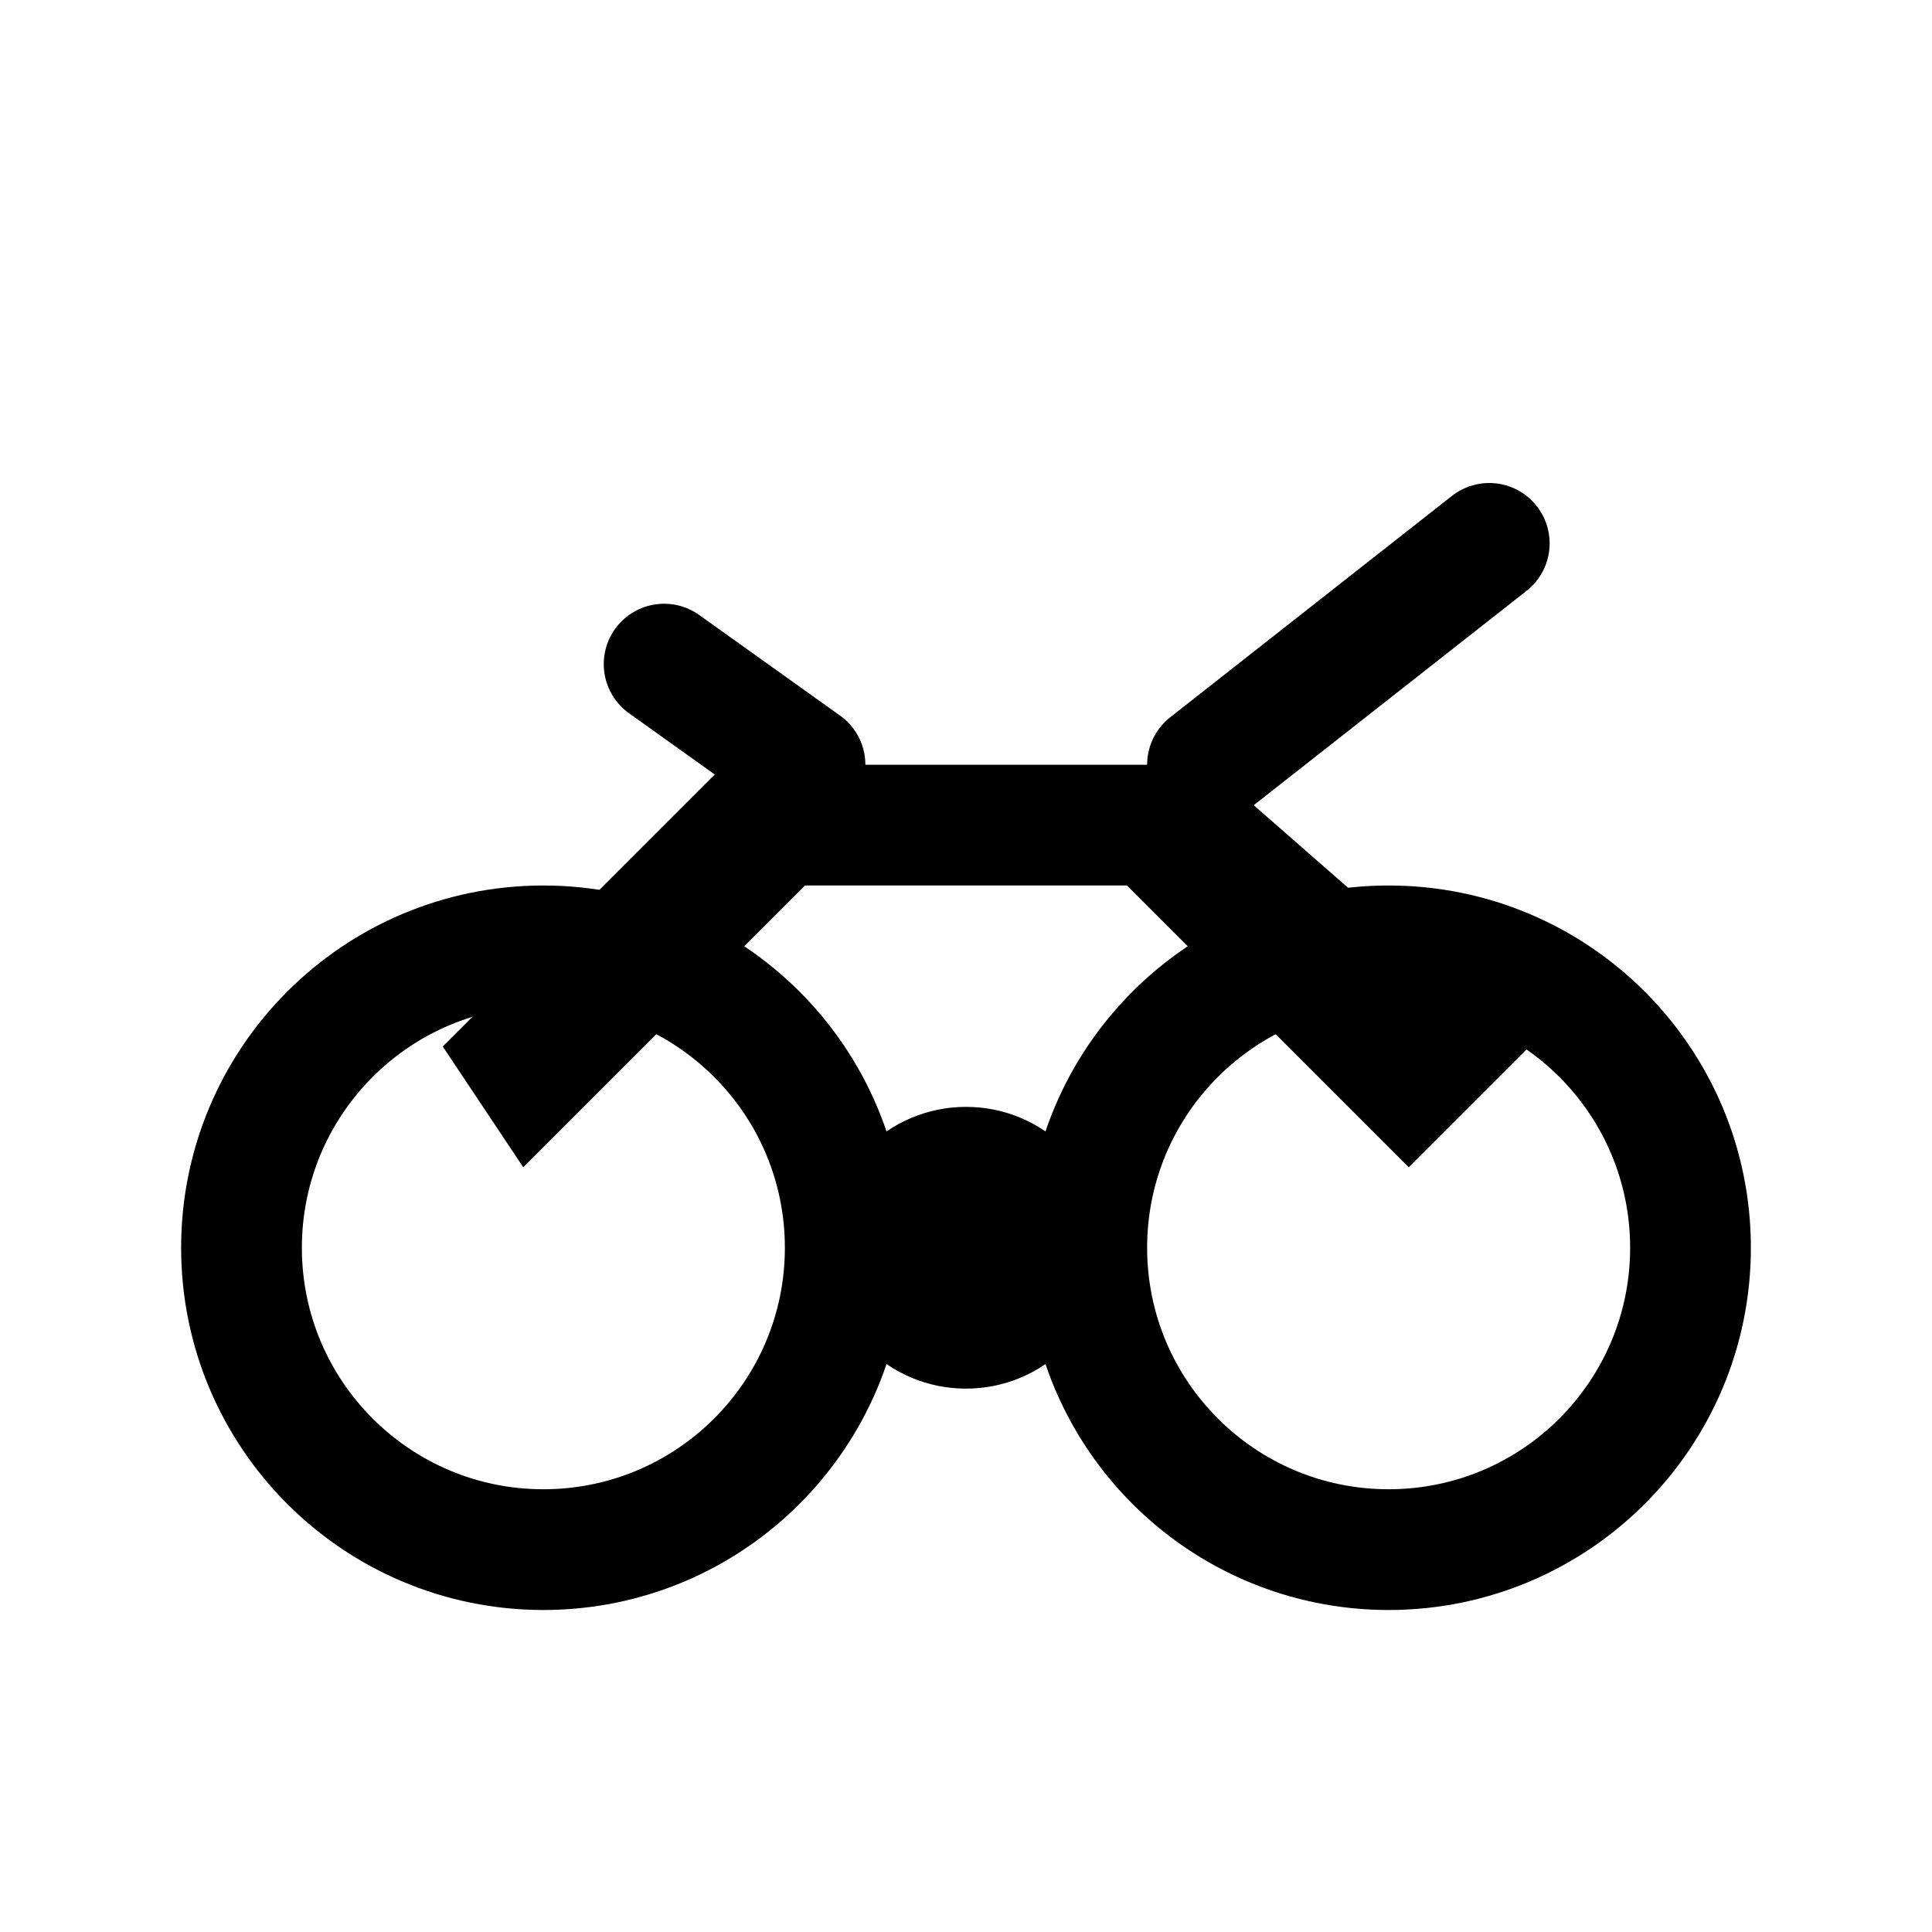
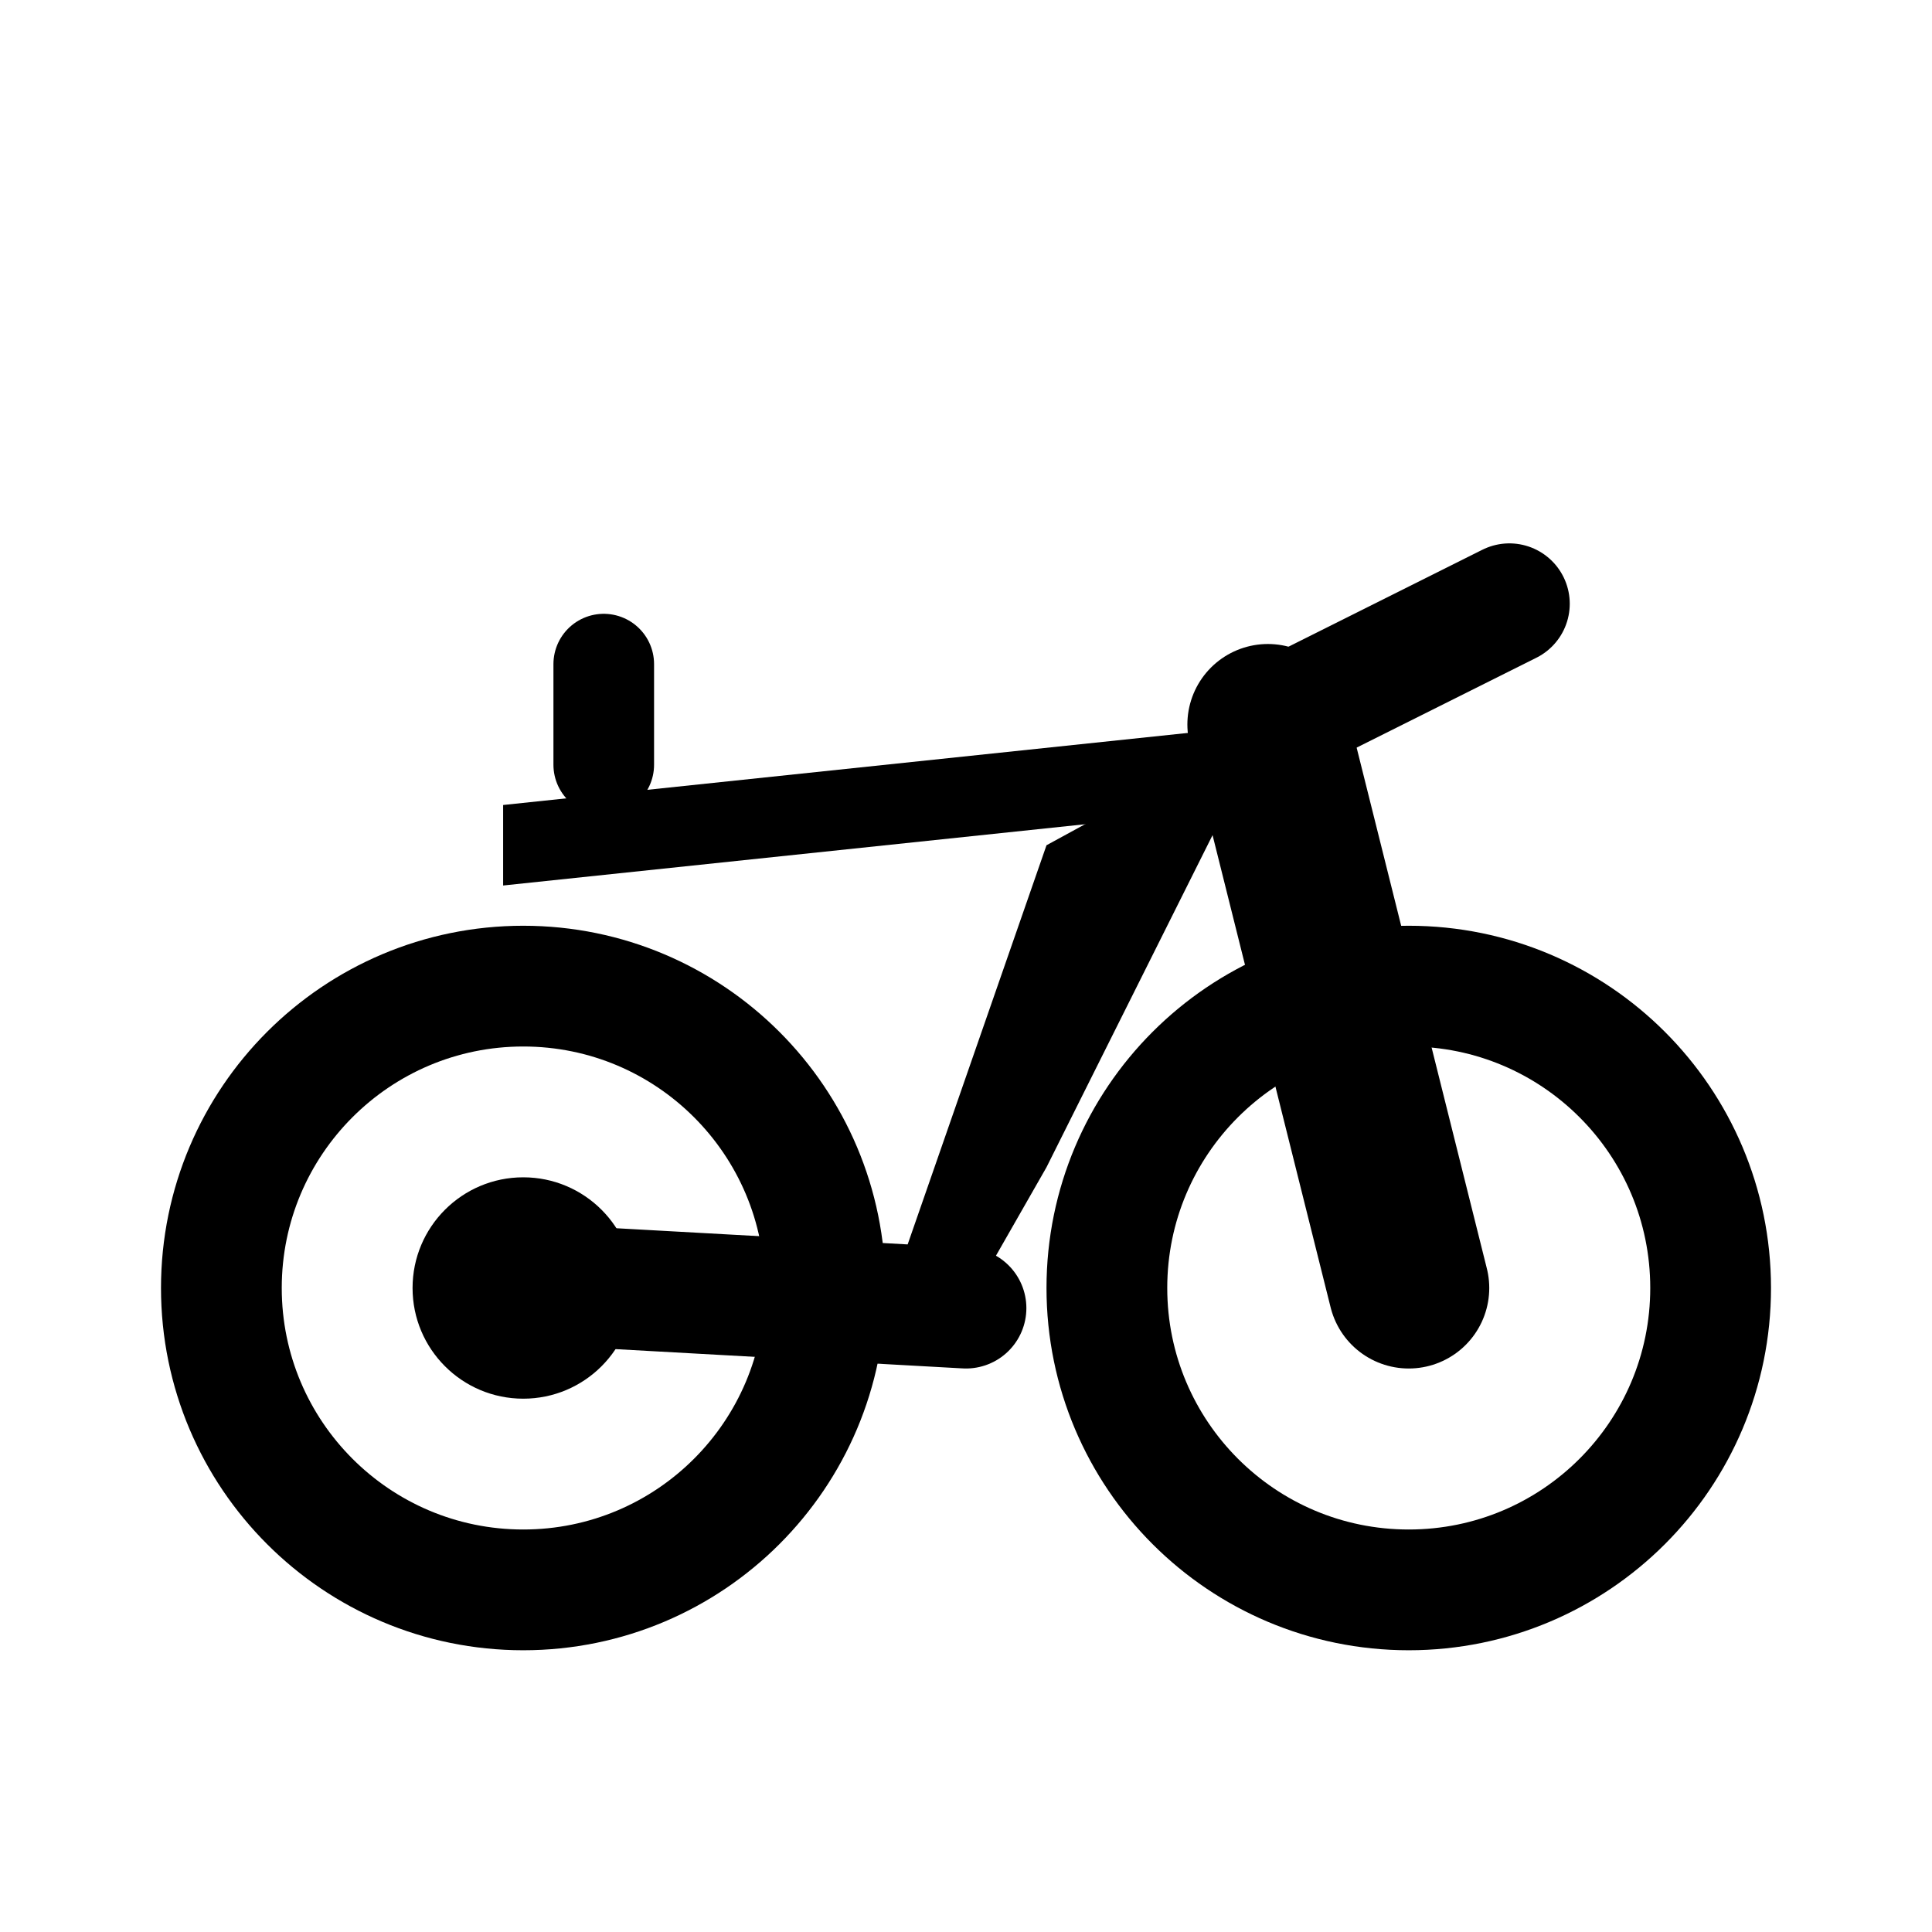
<svg xmlns="http://www.w3.org/2000/svg" viewBox="0 0 960 960">
  <rect width="960" height="960" fill="none" fill-opacity="0" />
-   <path d="M220 520 L360 380 L600 380 L760 520 L700 580 L560 440 L400 440 L260 580 Z" fill="#000000" />
-   <circle cx="270" cy="620" r="150" fill="none" stroke="#000000" stroke-width="60" />
-   <circle cx="690" cy="620" r="150" fill="none" stroke="#000000" stroke-width="60" />
-   <circle cx="480" cy="620" r="70" fill="#000000" />
-   <path d="M600 380 L740 270" stroke="#000000" stroke-width="60" fill="none" stroke-linecap="round" />
-   <path d="M400 380 L330 330" stroke="#000000" stroke-width="60" fill="none" stroke-linecap="round" />
+   <circle cx="260" cy="640" r="150" fill="none" stroke="#000000" stroke-width="60" />
+   <circle cx="700" cy="640" r="150" fill="none" stroke="#000000" stroke-width="60" />
+   <circle cx="260" cy="640" r="55" fill="#000000" />
+   <path d="M250 400 L630 360 L630 400 L250 440 Z" fill="#000000" />
+   <path d="M630 360 L520 580 L480 650 L440 650 L520 420 Z" fill="#000000" />
+   <path d="M480 650 L300 640" stroke="#000000" stroke-width="60" fill="none" stroke-linecap="round" />
+   <path d="M630 360 L700 640" stroke="#000000" stroke-width="80" fill="none" stroke-linecap="round" />
+   <path d="M630 360 L750 300" stroke="#000000" stroke-width="60" fill="none" stroke-linecap="round" />
+   <path d="M300 380 L300 330" stroke="#000000" stroke-width="50" fill="none" stroke-linecap="round" />
</svg>
